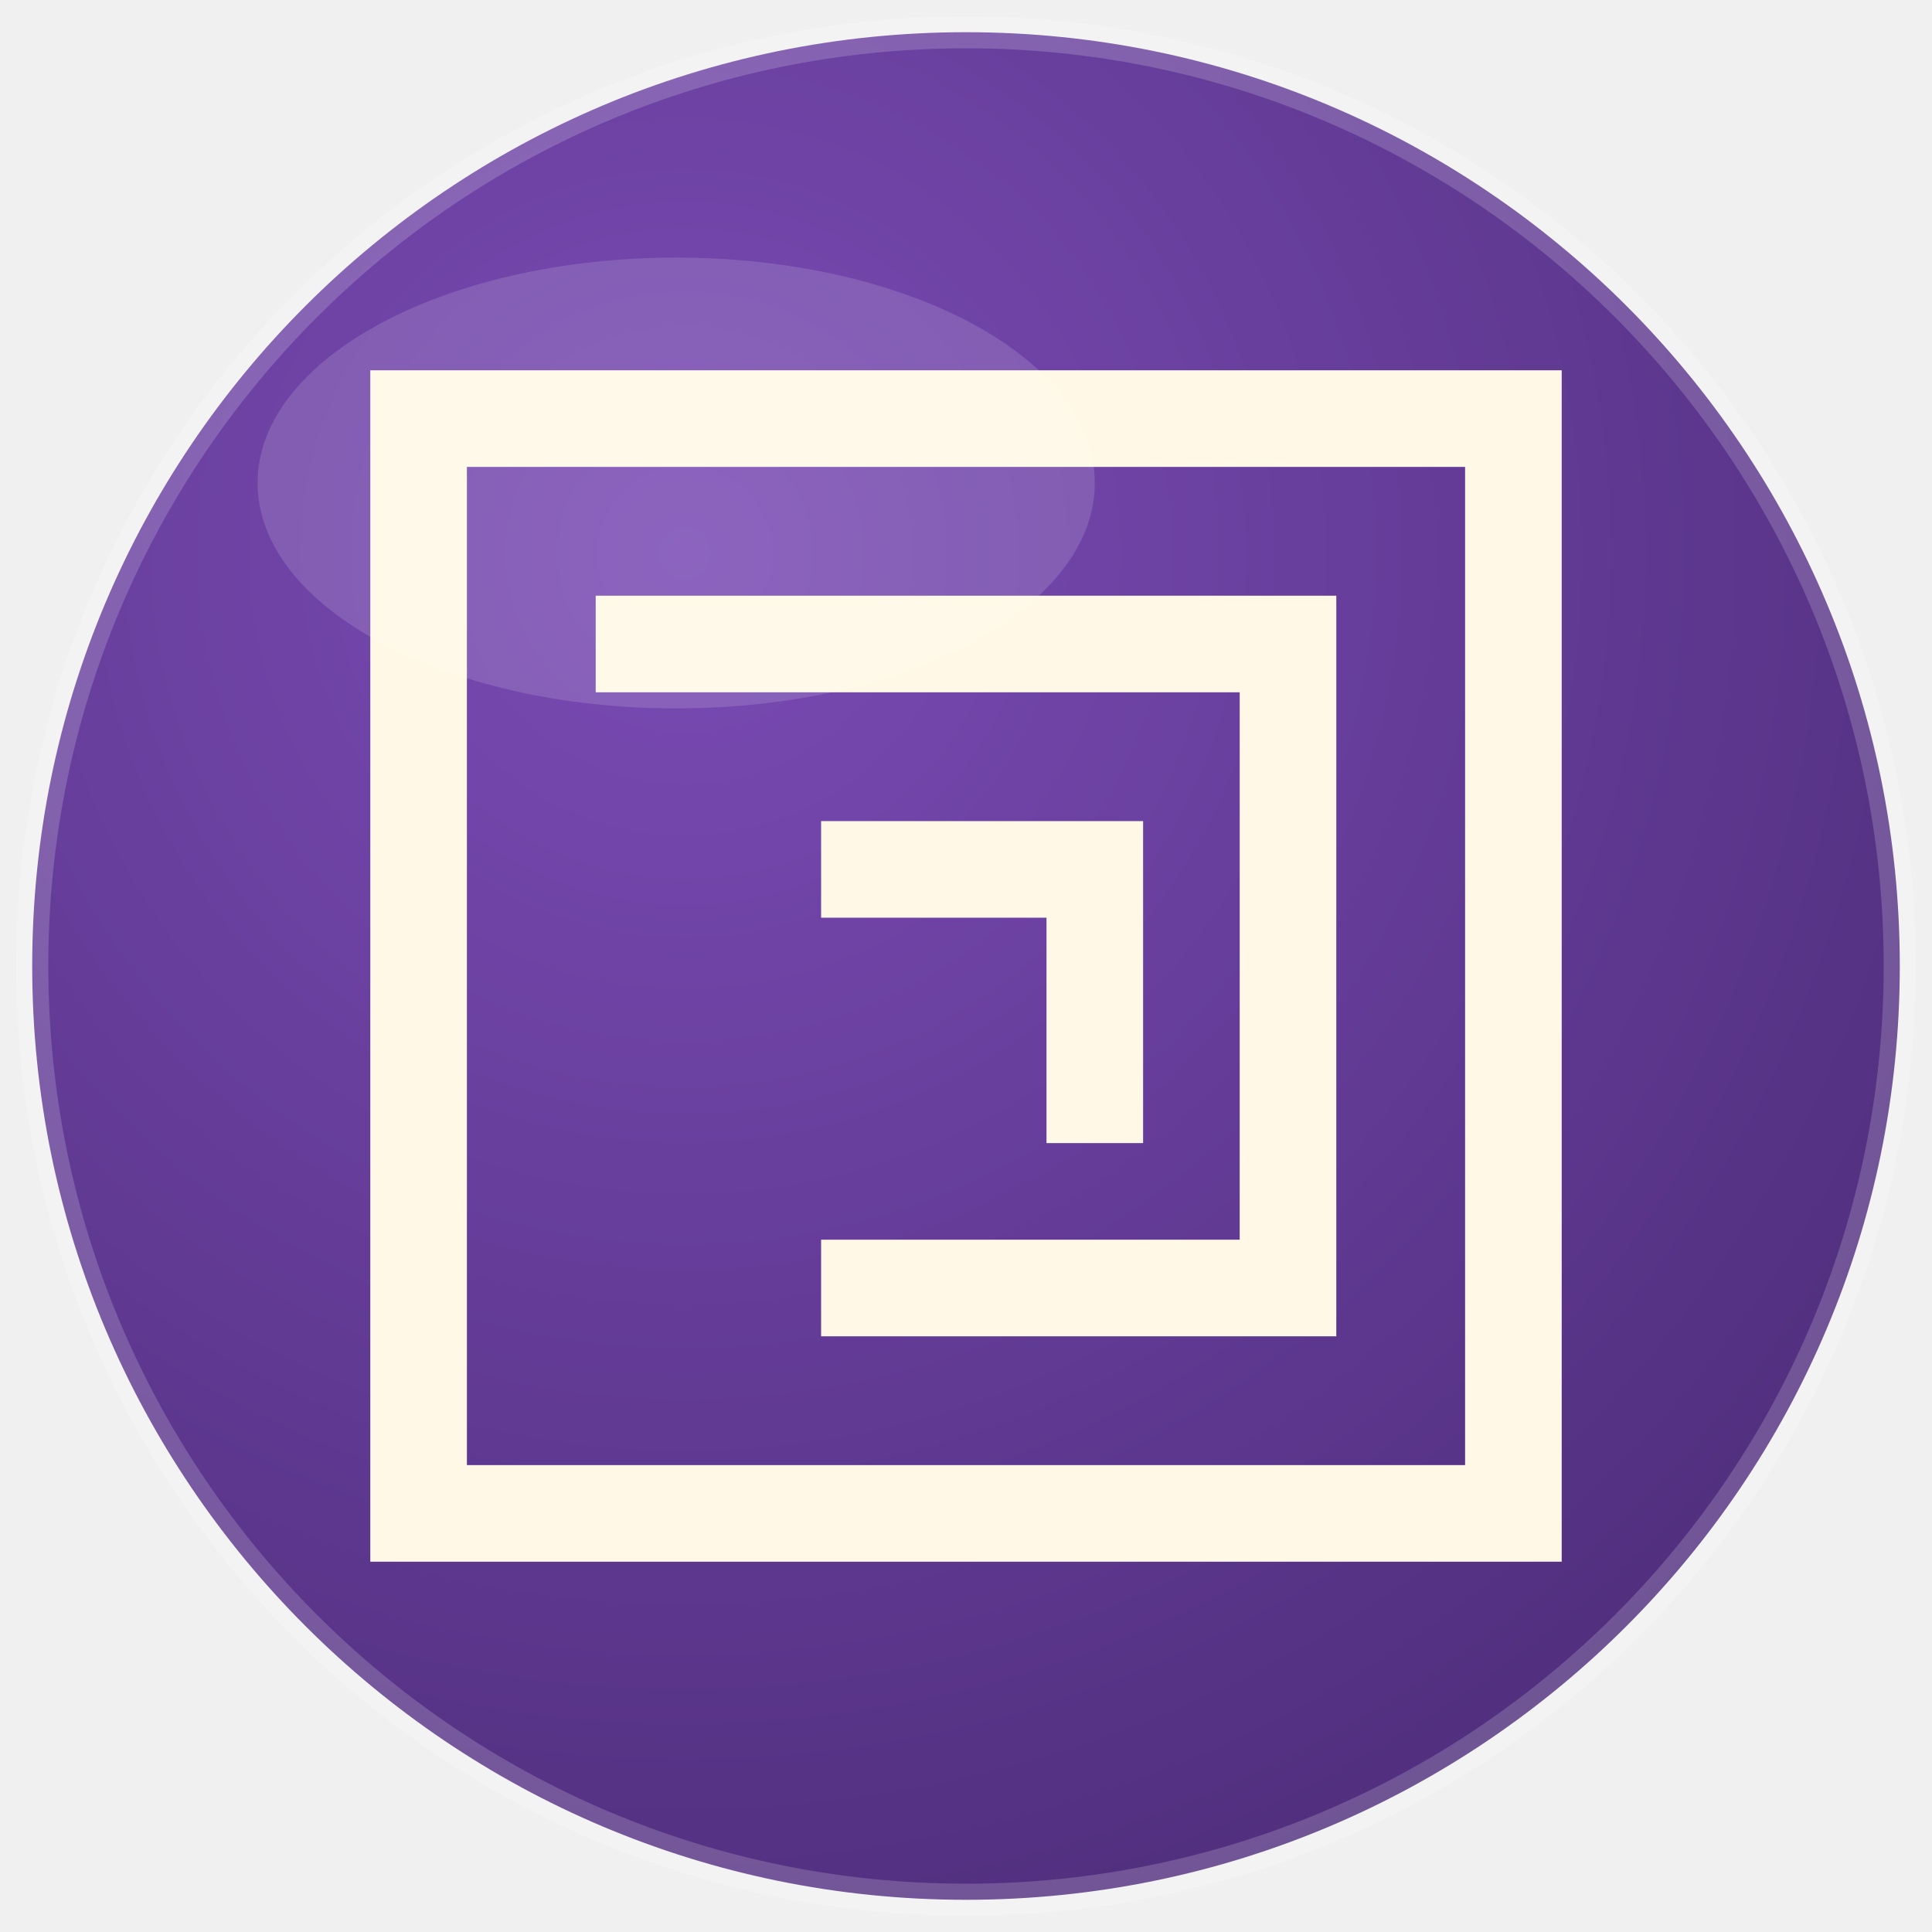
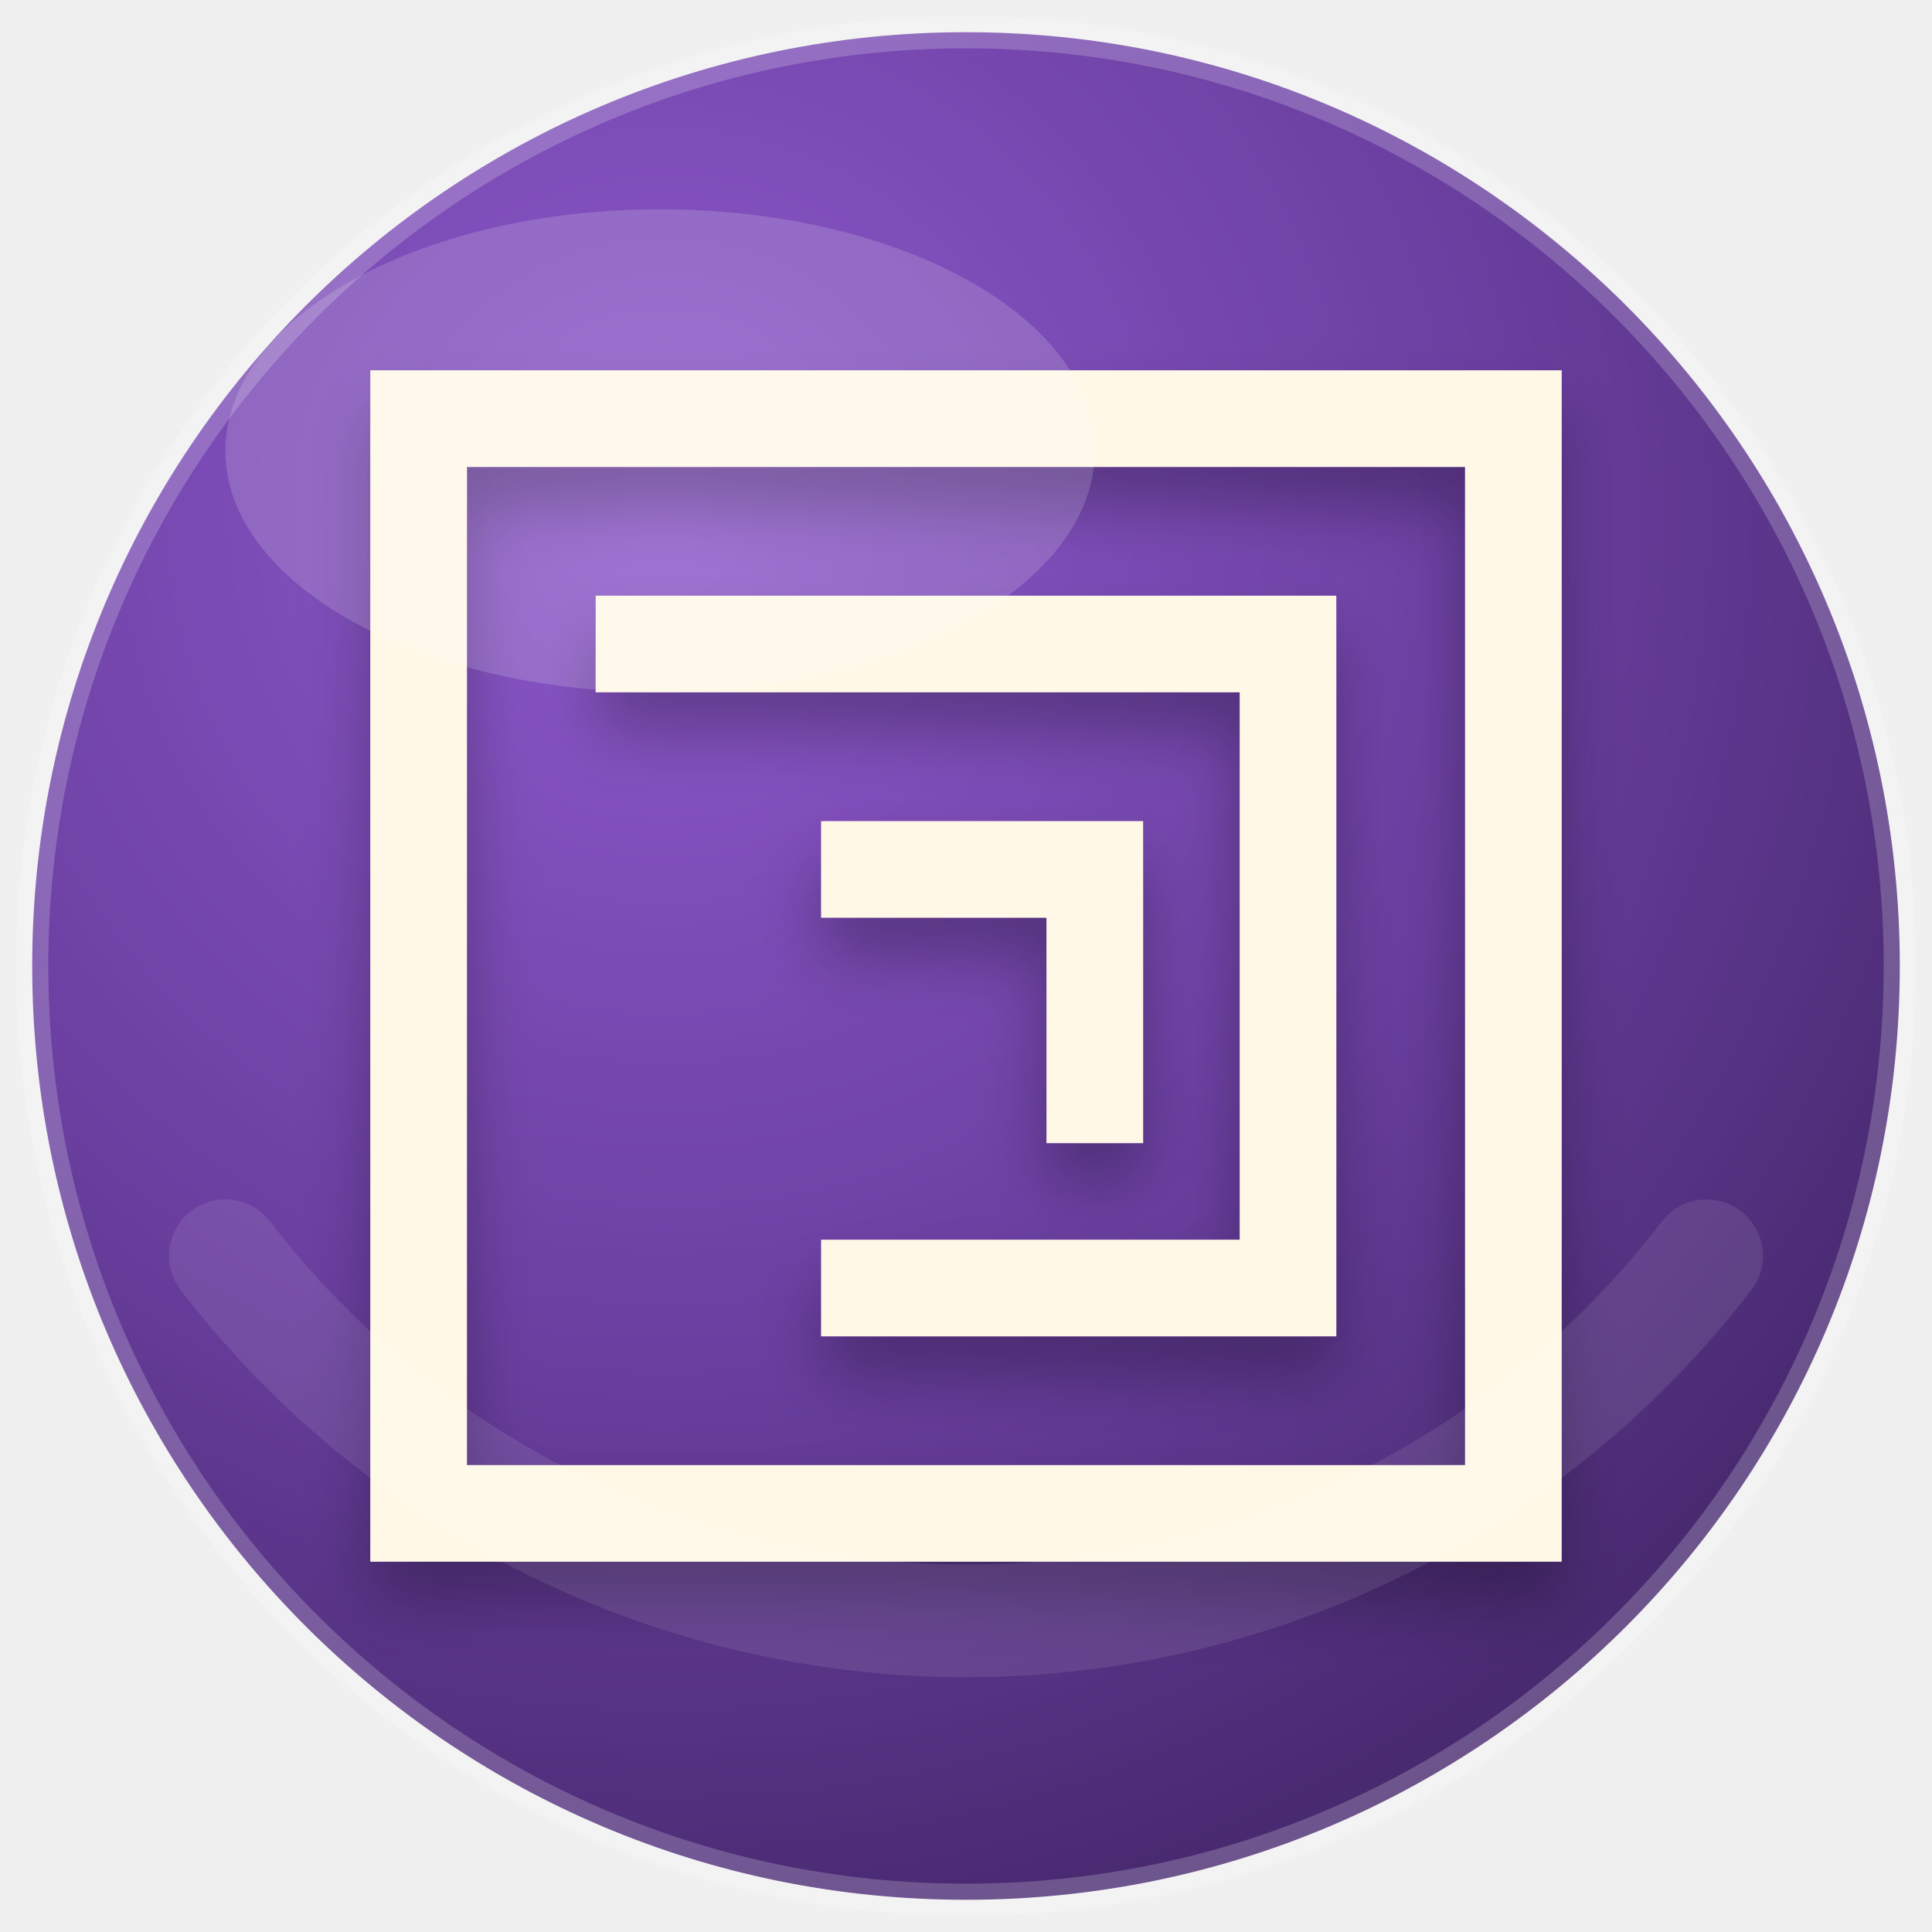
<svg xmlns="http://www.w3.org/2000/svg" viewBox="0 0 120 120" width="120" height="120" role="img" aria-label="Лабиринт">
  <defs>
-     <radialGradient id="ф" cx="35%" cy="28%" r="82%">
-       <stop offset="0%" stop-color="#7a4bb5" />
-       <stop offset="100%" stop-color="#4e2d7a" />
+     <radialGradient id="ф" cx="34%" cy="26%" r="86%">
+       <stop offset="0%" stop-color="#8d59cc" />
+       <stop offset="52%" stop-color="#6a3fa0" />
+       <stop offset="100%" stop-color="#3f2463" />
    </radialGradient>
+     <filter id="т" x="-20%" y="-20%" width="140%" height="140%">
+       <feDropShadow dx="0" dy="2.5" stdDeviation="2" flood-color="#000000" flood-opacity="0.28" />
+     </filter>
  </defs>
  <circle cx="60" cy="60" r="58" fill="url(#ф)" />
-   <g fill="none" stroke="#fff8e7" stroke-width="6" stroke-linecap="square">
-     <path d="M26 26h68v68H26z" />
-     <path d="M40 40h40v40H54" />
-     <path d="M54 54h14v14" />
+   <g filter="url(#т)">
+     <g fill="none" stroke="#fff8e7" stroke-width="6" stroke-linecap="square">
+       <path d="M26 26h68v68H26z" />
+       <path d="M40 40h40v40H54" />
+       <path d="M54 54h14v14" />
+     </g>
  </g>
-   <ellipse cx="42" cy="30" rx="26" ry="14" fill="#ffffff" opacity=".14" />
-   <circle cx="60" cy="60" r="58" fill="none" stroke="#ffffff" stroke-opacity=".18" stroke-width="2" />
+   <ellipse cx="41" cy="28" rx="27" ry="15" fill="#ffffff" opacity=".16" />
+   <path d="M14 78a58 58 0 0092 0" fill="none" stroke="#ffffff" stroke-opacity=".09" stroke-width="7" stroke-linecap="round" />
+   <circle cx="60" cy="60" r="58" fill="none" stroke="#ffffff" stroke-opacity=".20" stroke-width="2" />
</svg>
